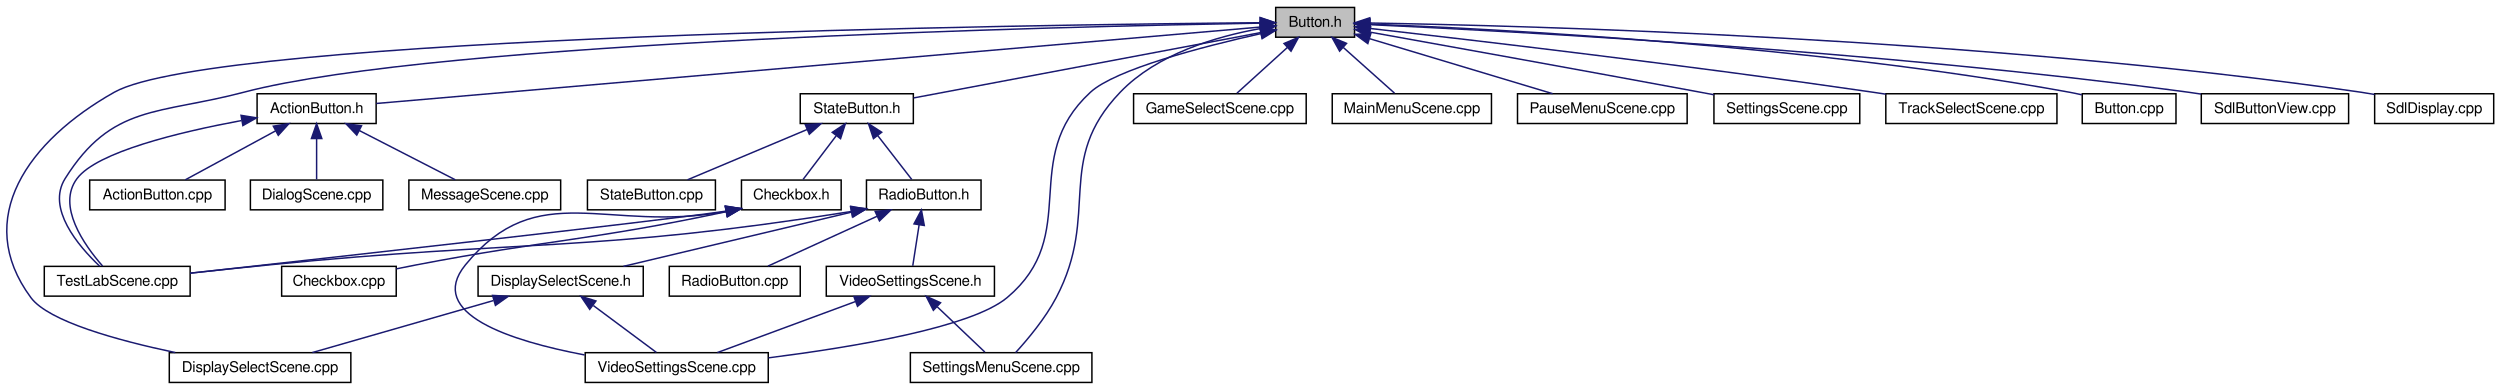
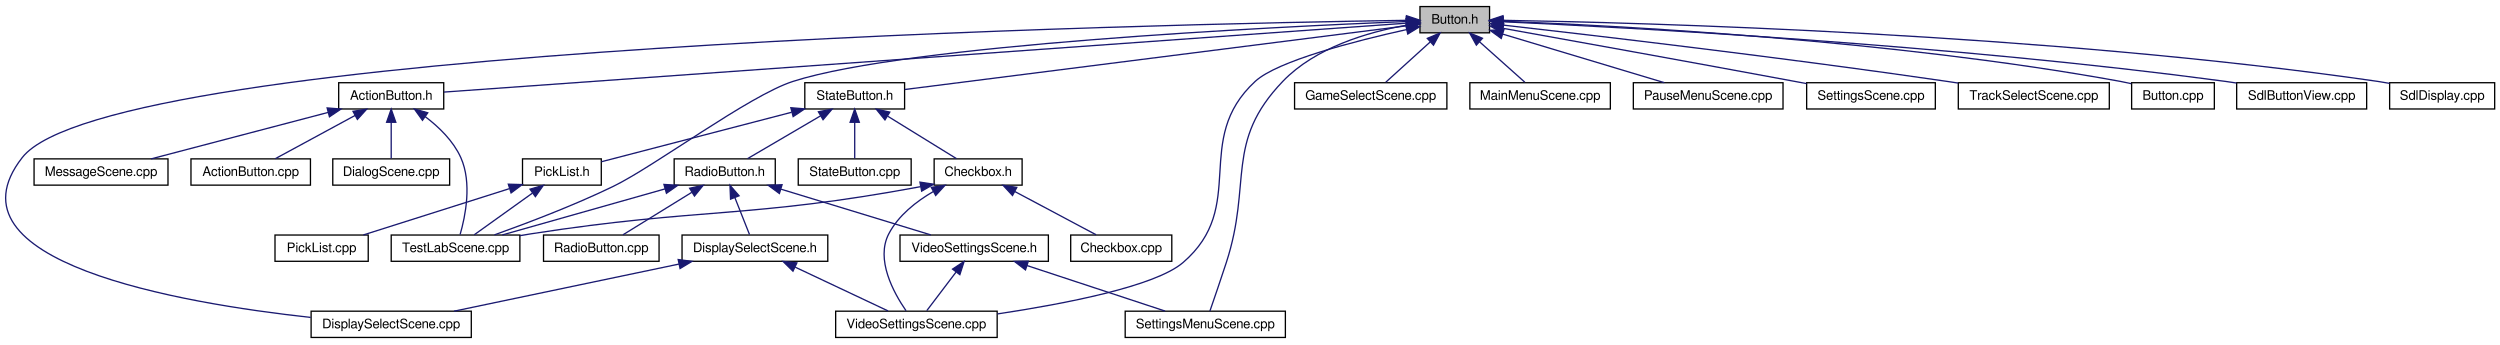
- <svg xmlns="http://www.w3.org/2000/svg" xmlns:xlink="http://www.w3.org/1999/xlink" width="1680pt" height="262pt" viewBox="0.00 0.00 1679.53 262.00">
+ <svg xmlns="http://www.w3.org/2000/svg" xmlns:xlink="http://www.w3.org/1999/xlink" width="1904pt" height="262pt" viewBox="0.00 0.00 1903.89 262.00">
  <g id="graph1" class="graph" transform="scale(1 1) rotate(0) translate(4 258)">
    <g id="node1" class="node">
-       <polygon fill="#bfbfbf" stroke="black" points="853.029,-233 853.029,-253 906.029,-253 906.029,-233 853.029,-233" />
-       <text text-anchor="middle" x="879.529" y="-240" font-family="FreeSans" font-size="10.00">Button.h</text>
+       <polygon fill="#bfbfbf" stroke="black" points="1077.39,-233 1077.39,-253 1130.39,-253 1130.39,-233 1077.39,-233" />
+       <text text-anchor="middle" x="1103.89" y="-240" font-family="FreeSans" font-size="10.00">Button.h</text>
    </g>
    <g id="node3" class="node">
      <a xlink:href="_action_button_8h.html" target="_top" xlink:title="ActionButton.h">
-         <polygon fill="none" stroke="black" points="168.529,-175 168.529,-195 248.529,-195 248.529,-175 168.529,-175" />
-         <text text-anchor="middle" x="208.529" y="-182" font-family="FreeSans" font-size="10.00">ActionButton.h</text>
+         <polygon fill="none" stroke="black" points="253.886,-175 253.886,-195 333.886,-195 333.886,-175 253.886,-175" />
+         <text text-anchor="middle" x="293.886" y="-182" font-family="FreeSans" font-size="10.00">ActionButton.h</text>
      </a>
    </g>
    <g id="edge2" class="edge">
-       <path fill="none" stroke="midnightblue" d="M842.656,-239.813C726.544,-229.776 369.032,-198.874 248.602,-188.464" />
-       <polygon fill="midnightblue" stroke="midnightblue" points="842.546,-243.316 852.81,-240.691 843.149,-236.342 842.546,-243.316" />
+       <path fill="none" stroke="midnightblue" d="M1066.76,-240.342C932.544,-230.731 473.127,-197.835 334.08,-187.878" />
+       <polygon fill="midnightblue" stroke="midnightblue" points="1066.71,-243.847 1076.94,-241.07 1067.21,-236.865 1066.71,-243.847" />
    </g>
    <g id="node9" class="node">
      <a xlink:href="_test_lab_scene_8cpp.html" target="_top" xlink:title="TestLabScene.cpp">
-         <polygon fill="none" stroke="black" points="25.529,-59 25.529,-79 123.529,-79 123.529,-59 25.529,-59" />
-         <text text-anchor="middle" x="74.528" y="-66" font-family="FreeSans" font-size="10.00">TestLabScene.cpp</text>
-       </a>
-     </g>
-     <g id="edge54" class="edge">
-       <path fill="none" stroke="midnightblue" d="M842.61,-242.454C714.617,-240.272 290.6,-230.546 159.529,-196 102.248,-180.903 71.008,-188.179 39.529,-138 26.965,-117.974 48.219,-92.87 62.73,-79.136" />
-       <polygon fill="midnightblue" stroke="midnightblue" points="842.633,-245.955 852.69,-242.621 842.749,-238.956 842.633,-245.955" />
+         <polygon fill="none" stroke="black" points="293.886,-59 293.886,-79 391.886,-79 391.886,-59 293.886,-59" />
+         <text text-anchor="middle" x="342.886" y="-66" font-family="FreeSans" font-size="10.00">TestLabScene.cpp</text>
+       </a>
+     </g>
+     <g id="edge60" class="edge">
+       <path fill="none" stroke="midnightblue" d="M1067.1,-241.632C966.242,-237.556 687.06,-223.997 599.886,-196 566.319,-185.22 494.617,-131.364 462.886,-116 432.88,-101.472 397.152,-87.934 372.527,-79.154" />
+       <polygon fill="midnightblue" stroke="midnightblue" points="1066.99,-245.131 1077.12,-242.03 1067.27,-238.136 1066.99,-245.131" />
    </g>
    <g id="node13" class="node">
      <a xlink:href="_display_select_scene_8cpp.html" target="_top" xlink:title="DisplaySelectScene.cpp">
-         <polygon fill="none" stroke="black" points="109.529,-1 109.529,-21 231.529,-21 231.529,-1 109.529,-1" />
-         <text text-anchor="middle" x="170.529" y="-8" font-family="FreeSans" font-size="10.00">DisplaySelectScene.cpp</text>
+         <polygon fill="none" stroke="black" points="232.886,-1 232.886,-21 354.886,-21 354.886,-1 232.886,-1" />
+         <text text-anchor="middle" x="293.886" y="-8" font-family="FreeSans" font-size="10.00">DisplaySelectScene.cpp</text>
      </a>
    </g>
    <g id="edge12" class="edge">
-       <path fill="none" stroke="midnightblue" d="M842.577,-242.741C693.383,-241.438 140.159,-234.062 72.528,-196 14.845,-163.536 -22.856,-111.198 16.529,-58 28.38,-41.993 74.754,-29.243 113.545,-21.084" />
-       <polygon fill="midnightblue" stroke="midnightblue" points="842.58,-246.241 852.609,-242.824 842.638,-239.241 842.58,-246.241" />
+       <path fill="none" stroke="midnightblue" d="M1066.97,-242.53C883.87,-239.803 79.264,-223.016 12.886,-138 -49.219,-58.458 132.488,-27.197 232.627,-16.242" />
+       <polygon fill="midnightblue" stroke="midnightblue" points="1067.11,-246.033 1077.16,-242.677 1067.21,-239.033 1067.11,-246.033" />
    </g>
    <g id="node15" class="node">
      <a xlink:href="_state_button_8h.html" target="_top" xlink:title="StateButton.h">
-         <polygon fill="none" stroke="black" points="533.529,-175 533.529,-195 609.529,-195 609.529,-175 533.529,-175" />
-         <text text-anchor="middle" x="571.529" y="-182" font-family="FreeSans" font-size="10.00">StateButton.h</text>
+         <polygon fill="none" stroke="black" points="608.886,-175 608.886,-195 684.886,-195 684.886,-175 608.886,-175" />
+         <text text-anchor="middle" x="646.886" y="-182" font-family="FreeSans" font-size="10.00">StateButton.h</text>
      </a>
    </g>
    <g id="edge14" class="edge">
-       <path fill="none" stroke="midnightblue" d="M843.061,-236.133C784.361,-225.079 669.471,-203.444 609.703,-192.189" />
-       <polygon fill="midnightblue" stroke="midnightblue" points="842.527,-239.594 853.002,-238.005 843.823,-232.715 842.527,-239.594" />
+       <path fill="none" stroke="midnightblue" d="M1067.37,-238.366C982.3,-227.569 771.589,-200.827 684.985,-189.835" />
+       <polygon fill="midnightblue" stroke="midnightblue" points="1066.98,-241.844 1077.34,-239.631 1067.86,-234.9 1066.98,-241.844" />
    </g>
    <g id="node22" class="node">
      <a xlink:href="_video_settings_scene_8cpp.html" target="_top" xlink:title="VideoSettingsScene.cpp">
-         <polygon fill="none" stroke="black" points="389.029,-1 389.029,-21 512.029,-21 512.029,-1 389.029,-1" />
-         <text text-anchor="middle" x="450.529" y="-8" font-family="FreeSans" font-size="10.00">VideoSettingsScene.cpp</text>
-       </a>
-     </g>
-     <g id="edge58" class="edge">
-       <path fill="none" stroke="midnightblue" d="M842.989,-235.401C803.921,-226.636 745.318,-211.439 728.529,-196 679.806,-151.196 723.283,-100.488 672.529,-58 648.588,-37.959 569.192,-24.718 512.188,-17.539" />
-       <polygon fill="midnightblue" stroke="midnightblue" points="842.432,-238.862 852.951,-237.592 843.936,-232.026 842.432,-238.862" />
+         <polygon fill="none" stroke="black" points="632.386,-1 632.386,-21 755.386,-21 755.386,-1 632.386,-1" />
+         <text text-anchor="middle" x="693.886" y="-8" font-family="FreeSans" font-size="10.00">VideoSettingsScene.cpp</text>
+       </a>
+     </g>
+     <g id="edge64" class="edge">
+       <path fill="none" stroke="midnightblue" d="M1067.34,-235.505C1028,-226.792 968.779,-211.603 951.886,-196 903.383,-151.202 946.977,-101.014 896.886,-58 875.856,-39.941 807.257,-26.661 755.578,-18.909" />
+       <polygon fill="midnightblue" stroke="midnightblue" points="1066.6,-238.927 1077.12,-237.629 1068.09,-232.086 1066.6,-238.927" />
    </g>
    <g id="node26" class="node">
      <a xlink:href="_settings_menu_scene_8cpp.html" target="_top" xlink:title="SettingsMenuScene.cpp">
-         <polygon fill="none" stroke="black" points="607.529,-1 607.529,-21 729.529,-21 729.529,-1 607.529,-1" />
-         <text text-anchor="middle" x="668.529" y="-8" font-family="FreeSans" font-size="10.00">SettingsMenuScene.cpp</text>
+         <polygon fill="none" stroke="black" points="852.886,-1 852.886,-21 974.886,-21 974.886,-1 852.886,-1" />
+         <text text-anchor="middle" x="913.886" y="-8" font-family="FreeSans" font-size="10.00">SettingsMenuScene.cpp</text>
+       </a>
+     </g>
+     <g id="edge56" class="edge">
+       <path fill="none" stroke="midnightblue" d="M1067,-238.778C1037.7,-233.537 997.679,-221.867 972.886,-196 928.433,-149.621 949.794,-119.079 929.886,-58 925.719,-45.215 920.689,-30.559 917.395,-21.06" />
+       <polygon fill="midnightblue" stroke="midnightblue" points="1066.82,-242.296 1077.25,-240.433 1067.94,-235.385 1066.82,-242.296" />
+     </g>
+     <g id="node45" class="node">
+       <a xlink:href="_game_select_scene_8cpp.html" target="_top" xlink:title="GameSelectScene.cpp">
+         <polygon fill="none" stroke="black" points="981.886,-175 981.886,-195 1097.89,-195 1097.89,-175 981.886,-175" />
+         <text text-anchor="middle" x="1039.89" y="-182" font-family="FreeSans" font-size="10.00">GameSelectScene.cpp</text>
      </a>
    </g>
    <g id="edge50" class="edge">
-       <path fill="none" stroke="midnightblue" d="M842.639,-238.778C813.347,-233.537 773.321,-221.867 748.529,-196 704.076,-149.621 735.449,-114.849 705.529,-58 698.177,-44.032 686.511,-30.081 678.246,-21.052" />
-       <polygon fill="midnightblue" stroke="midnightblue" points="842.467,-242.296 852.897,-240.433 843.582,-235.385 842.467,-242.296" />
-     </g>
-     <g id="node40" class="node">
-       <a xlink:href="_game_select_scene_8cpp.html" target="_top" xlink:title="GameSelectScene.cpp">
-         <polygon fill="none" stroke="black" points="757.529,-175 757.529,-195 873.529,-195 873.529,-175 757.529,-175" />
-         <text text-anchor="middle" x="815.529" y="-182" font-family="FreeSans" font-size="10.00">GameSelectScene.cpp</text>
-       </a>
-     </g>
-     <g id="edge44" class="edge">
-       <path fill="none" stroke="midnightblue" d="M860.936,-226.15C849.956,-216.2 836.406,-203.921 826.98,-195.378" />
-       <polygon fill="midnightblue" stroke="midnightblue" points="858.62,-228.775 868.381,-232.897 863.321,-223.588 858.62,-228.775" />
-     </g>
-     <g id="node42" class="node">
+       <path fill="none" stroke="midnightblue" d="M1085.29,-226.15C1074.31,-216.2 1060.76,-203.921 1051.34,-195.378" />
+       <polygon fill="midnightblue" stroke="midnightblue" points="1082.98,-228.775 1092.74,-232.897 1087.68,-223.588 1082.98,-228.775" />
+     </g>
+     <g id="node47" class="node">
      <a xlink:href="_main_menu_scene_8cpp.html" target="_top" xlink:title="MainMenuScene.cpp">
-         <polygon fill="none" stroke="black" points="891.029,-175 891.029,-195 998.029,-195 998.029,-175 891.029,-175" />
-         <text text-anchor="middle" x="944.529" y="-182" font-family="FreeSans" font-size="10.00">MainMenuScene.cpp</text>
-       </a>
-     </g>
-     <g id="edge46" class="edge">
-       <path fill="none" stroke="midnightblue" d="M898.412,-226.15C909.563,-216.2 923.324,-203.921 932.898,-195.378" />
-       <polygon fill="midnightblue" stroke="midnightblue" points="895.982,-223.628 890.851,-232.897 900.642,-228.851 895.982,-223.628" />
-     </g>
-     <g id="node44" class="node">
+         <polygon fill="none" stroke="black" points="1115.39,-175 1115.39,-195 1222.39,-195 1222.39,-175 1115.39,-175" />
+         <text text-anchor="middle" x="1168.89" y="-182" font-family="FreeSans" font-size="10.00">MainMenuScene.cpp</text>
+       </a>
+     </g>
+     <g id="edge52" class="edge">
+       <path fill="none" stroke="midnightblue" d="M1122.77,-226.15C1133.92,-216.2 1147.68,-203.921 1157.26,-195.378" />
+       <polygon fill="midnightblue" stroke="midnightblue" points="1120.34,-223.628 1115.21,-232.897 1125,-228.851 1120.34,-223.628" />
+     </g>
+     <g id="node49" class="node">
      <a xlink:href="_pause_menu_scene_8cpp.html" target="_top" xlink:title="PauseMenuScene.cpp">
-         <polygon fill="none" stroke="black" points="1015.53,-175 1015.53,-195 1129.53,-195 1129.53,-175 1015.53,-175" />
-         <text text-anchor="middle" x="1072.53" y="-182" font-family="FreeSans" font-size="10.00">PauseMenuScene.cpp</text>
-       </a>
-     </g>
-     <g id="edge48" class="edge">
-       <path fill="none" stroke="midnightblue" d="M916.304,-231.948C951.737,-221.3 1004.87,-205.332 1039.12,-195.039" />
-       <polygon fill="midnightblue" stroke="midnightblue" points="914.934,-228.705 906.364,-234.935 916.949,-235.409 914.934,-228.705" />
-     </g>
-     <g id="node47" class="node">
+         <polygon fill="none" stroke="black" points="1239.89,-175 1239.89,-195 1353.89,-195 1353.89,-175 1239.89,-175" />
+         <text text-anchor="middle" x="1296.89" y="-182" font-family="FreeSans" font-size="10.00">PauseMenuScene.cpp</text>
+       </a>
+     </g>
+     <g id="edge54" class="edge">
+       <path fill="none" stroke="midnightblue" d="M1140.66,-231.948C1176.09,-221.3 1229.23,-205.332 1263.48,-195.039" />
+       <polygon fill="midnightblue" stroke="midnightblue" points="1139.29,-228.705 1130.72,-234.935 1141.31,-235.409 1139.29,-228.705" />
+     </g>
+     <g id="node52" class="node">
      <a xlink:href="_settings_scene_8cpp.html" target="_top" xlink:title="SettingsScene.cpp">
-         <polygon fill="none" stroke="black" points="1147.53,-175 1147.53,-195 1245.53,-195 1245.53,-175 1147.53,-175" />
-         <text text-anchor="middle" x="1196.53" y="-182" font-family="FreeSans" font-size="10.00">SettingsScene.cpp</text>
-       </a>
-     </g>
-     <g id="edge52" class="edge">
-       <path fill="none" stroke="midnightblue" d="M916.446,-236.396C966.703,-227.383 1059.45,-210.673 1138.53,-196 1141.45,-195.458 1144.46,-194.897 1147.49,-194.329" />
-       <polygon fill="midnightblue" stroke="midnightblue" points="915.613,-232.989 906.387,-238.198 916.848,-239.879 915.613,-232.989" />
-     </g>
-     <g id="node50" class="node">
+         <polygon fill="none" stroke="black" points="1371.89,-175 1371.89,-195 1469.89,-195 1469.89,-175 1371.89,-175" />
+         <text text-anchor="middle" x="1420.89" y="-182" font-family="FreeSans" font-size="10.00">SettingsScene.cpp</text>
+       </a>
+     </g>
+     <g id="edge58" class="edge">
+       <path fill="none" stroke="midnightblue" d="M1140.8,-236.396C1191.06,-227.383 1283.81,-210.673 1362.89,-196 1365.81,-195.458 1368.81,-194.897 1371.84,-194.329" />
+       <polygon fill="midnightblue" stroke="midnightblue" points="1139.97,-232.989 1130.74,-238.198 1141.2,-239.879 1139.97,-232.989" />
+     </g>
+     <g id="node55" class="node">
      <a xlink:href="_track_select_scene_8cpp.html" target="_top" xlink:title="TrackSelectScene.cpp">
-         <polygon fill="none" stroke="black" points="1263.03,-175 1263.03,-195 1378.03,-195 1378.03,-175 1263.03,-175" />
-         <text text-anchor="middle" x="1320.53" y="-182" font-family="FreeSans" font-size="10.00">TrackSelectScene.cpp</text>
-       </a>
-     </g>
-     <g id="edge56" class="edge">
-       <path fill="none" stroke="midnightblue" d="M916.516,-238.867C983.864,-231.23 1130.96,-214.033 1254.53,-196 1257.29,-195.597 1260.11,-195.174 1262.96,-194.736" />
-       <polygon fill="midnightblue" stroke="midnightblue" points="915.951,-235.409 906.407,-240.009 916.737,-242.364 915.951,-235.409" />
-     </g>
-     <g id="node53" class="node">
+         <polygon fill="none" stroke="black" points="1487.39,-175 1487.39,-195 1602.39,-195 1602.39,-175 1487.39,-175" />
+         <text text-anchor="middle" x="1544.89" y="-182" font-family="FreeSans" font-size="10.00">TrackSelectScene.cpp</text>
+       </a>
+     </g>
+     <g id="edge62" class="edge">
+       <path fill="none" stroke="midnightblue" d="M1140.87,-238.867C1208.22,-231.23 1355.32,-214.033 1478.89,-196 1481.64,-195.597 1484.47,-195.174 1487.31,-194.736" />
+       <polygon fill="midnightblue" stroke="midnightblue" points="1140.31,-235.409 1130.76,-240.009 1141.09,-242.364 1140.31,-235.409" />
+     </g>
+     <g id="node58" class="node">
      <a xlink:href="_button_8cpp.html" target="_top" xlink:title="Button.cpp">
-         <polygon fill="none" stroke="black" points="1395.03,-175 1395.03,-195 1458.03,-195 1458.03,-175 1395.03,-175" />
-         <text text-anchor="middle" x="1426.53" y="-182" font-family="FreeSans" font-size="10.00">Button.cpp</text>
-       </a>
-     </g>
-     <g id="edge60" class="edge">
-       <path fill="none" stroke="midnightblue" d="M916.19,-241.811C1000.08,-238.611 1212.23,-227.79 1386.53,-196 1389.22,-195.509 1392,-194.921 1394.77,-194.277" />
-       <polygon fill="midnightblue" stroke="midnightblue" points="916.007,-238.316 906.142,-242.181 916.264,-245.311 916.007,-238.316" />
-     </g>
-     <g id="node55" class="node">
+         <polygon fill="none" stroke="black" points="1619.39,-175 1619.39,-195 1682.39,-195 1682.39,-175 1619.39,-175" />
+         <text text-anchor="middle" x="1650.89" y="-182" font-family="FreeSans" font-size="10.00">Button.cpp</text>
+       </a>
+     </g>
+     <g id="edge66" class="edge">
+       <path fill="none" stroke="midnightblue" d="M1140.55,-241.811C1224.44,-238.611 1436.59,-227.79 1610.89,-196 1613.58,-195.509 1616.35,-194.921 1619.13,-194.277" />
+       <polygon fill="midnightblue" stroke="midnightblue" points="1140.36,-238.316 1130.5,-242.181 1140.62,-245.311 1140.36,-238.316" />
+     </g>
+     <g id="node60" class="node">
      <a xlink:href="_sdl_button_view_8cpp.html" target="_top" xlink:title="SdlButtonView.cpp">
-         <polygon fill="none" stroke="black" points="1475.03,-175 1475.03,-195 1574.03,-195 1574.03,-175 1475.03,-175" />
-         <text text-anchor="middle" x="1524.53" y="-182" font-family="FreeSans" font-size="10.00">SdlButtonView.cpp</text>
-       </a>
-     </g>
-     <g id="edge62" class="edge">
-       <path fill="none" stroke="midnightblue" d="M916.253,-241.434C1008.89,-237.186 1259.45,-223.845 1466.53,-196 1469.27,-195.631 1472.08,-195.218 1474.91,-194.773" />
-       <polygon fill="midnightblue" stroke="midnightblue" points="916.09,-237.938 906.258,-241.885 916.405,-244.93 916.09,-237.938" />
-     </g>
-     <g id="node57" class="node">
+         <polygon fill="none" stroke="black" points="1699.39,-175 1699.39,-195 1798.39,-195 1798.39,-175 1699.39,-175" />
+         <text text-anchor="middle" x="1748.89" y="-182" font-family="FreeSans" font-size="10.00">SdlButtonView.cpp</text>
+       </a>
+     </g>
+     <g id="edge68" class="edge">
+       <path fill="none" stroke="midnightblue" d="M1140.61,-241.434C1233.25,-237.186 1483.81,-223.845 1690.89,-196 1693.63,-195.631 1696.44,-195.218 1699.27,-194.773" />
+       <polygon fill="midnightblue" stroke="midnightblue" points="1140.45,-237.938 1130.61,-241.885 1140.76,-244.93 1140.45,-237.938" />
+     </g>
+     <g id="node62" class="node">
      <a xlink:href="_sdl_display_8cpp.html" target="_top" xlink:title="SdlDisplay.cpp">
-         <polygon fill="none" stroke="black" points="1591.53,-175 1591.53,-195 1671.53,-195 1671.53,-175 1591.53,-175" />
-         <text text-anchor="middle" x="1631.53" y="-182" font-family="FreeSans" font-size="10.00">SdlDisplay.cpp</text>
-       </a>
-     </g>
-     <g id="edge64" class="edge">
-       <path fill="none" stroke="midnightblue" d="M916.226,-242.535C1020.86,-240.783 1329.43,-232.646 1582.53,-196 1585.46,-195.575 1588.48,-195.069 1591.51,-194.511" />
-       <polygon fill="midnightblue" stroke="midnightblue" points="916.121,-239.036 906.178,-242.694 916.232,-246.036 916.121,-239.036" />
+         <polygon fill="none" stroke="black" points="1815.89,-175 1815.89,-195 1895.89,-195 1895.89,-175 1815.89,-175" />
+         <text text-anchor="middle" x="1855.89" y="-182" font-family="FreeSans" font-size="10.00">SdlDisplay.cpp</text>
+       </a>
+     </g>
+     <g id="edge70" class="edge">
+       <path fill="none" stroke="midnightblue" d="M1140.58,-242.535C1245.21,-240.783 1553.79,-232.646 1806.89,-196 1809.82,-195.575 1812.84,-195.069 1815.87,-194.511" />
+       <polygon fill="midnightblue" stroke="midnightblue" points="1140.48,-239.036 1130.53,-242.694 1140.59,-246.036 1140.48,-239.036" />
    </g>
    <g id="node5" class="node">
      <a xlink:href="_dialog_scene_8cpp.html" target="_top" xlink:title="DialogScene.cpp">
-         <polygon fill="none" stroke="black" points="164.029,-117 164.029,-137 253.029,-137 253.029,-117 164.029,-117" />
-         <text text-anchor="middle" x="208.529" y="-124" font-family="FreeSans" font-size="10.00">DialogScene.cpp</text>
+         <polygon fill="none" stroke="black" points="249.386,-117 249.386,-137 338.386,-137 338.386,-117 249.386,-117" />
+         <text text-anchor="middle" x="293.886" y="-124" font-family="FreeSans" font-size="10.00">DialogScene.cpp</text>
      </a>
    </g>
    <g id="edge4" class="edge">
-       <path fill="none" stroke="midnightblue" d="M208.529,-164.89C208.529,-155.62 208.529,-145.008 208.529,-137.378" />
-       <polygon fill="midnightblue" stroke="midnightblue" points="205.029,-164.897 208.529,-174.897 212.029,-164.897 205.029,-164.897" />
+       <path fill="none" stroke="midnightblue" d="M293.886,-164.89C293.886,-155.62 293.886,-145.008 293.886,-137.378" />
+       <polygon fill="midnightblue" stroke="midnightblue" points="290.386,-164.897 293.886,-174.897 297.386,-164.897 290.386,-164.897" />
    </g>
    <g id="node7" class="node">
      <a xlink:href="_message_scene_8cpp.html" target="_top" xlink:title="MessageScene.cpp">
-         <polygon fill="none" stroke="black" points="270.529,-117 270.529,-137 372.529,-137 372.529,-117 270.529,-117" />
-         <text text-anchor="middle" x="321.529" y="-124" font-family="FreeSans" font-size="10.00">MessageScene.cpp</text>
+         <polygon fill="none" stroke="black" points="21.886,-117 21.886,-137 123.886,-137 123.886,-117 21.886,-117" />
+         <text text-anchor="middle" x="72.886" y="-124" font-family="FreeSans" font-size="10.00">MessageScene.cpp</text>
      </a>
    </g>
    <g id="edge6" class="edge">
-       <path fill="none" stroke="midnightblue" d="M237.257,-170.254C257.413,-159.909 283.847,-146.341 301.692,-137.182" />
-       <polygon fill="midnightblue" stroke="midnightblue" points="235.51,-167.217 228.212,-174.897 238.706,-173.445 235.51,-167.217" />
+       <path fill="none" stroke="midnightblue" d="M245.745,-172.366C205.324,-161.758 148.352,-146.806 111.03,-137.011" />
+       <polygon fill="midnightblue" stroke="midnightblue" points="245.082,-175.81 255.643,-174.963 246.859,-169.039 245.082,-175.81" />
    </g>
    <g id="edge8" class="edge">
-       <path fill="none" stroke="midnightblue" d="M158.095,-177.007C116.045,-169.191 60.923,-155.863 47.529,-138 33.792,-119.681 52.212,-93.478 64.711,-79.211" />
-       <polygon fill="midnightblue" stroke="midnightblue" points="157.737,-180.498 168.199,-178.827 158.978,-173.609 157.737,-180.498" />
+       <path fill="none" stroke="midnightblue" d="M319.732,-169.217C330.223,-161.286 341.194,-150.656 346.886,-138 355.548,-118.74 350.409,-93.349 346.351,-79.361" />
+       <polygon fill="midnightblue" stroke="midnightblue" points="317.697,-166.37 311.532,-174.987 321.725,-172.095 317.697,-166.37" />
    </g>
    <g id="node11" class="node">
      <a xlink:href="_action_button_8cpp.html" target="_top" xlink:title="ActionButton.cpp">
-         <polygon fill="none" stroke="black" points="56.029,-117 56.029,-137 147.029,-137 147.029,-117 56.029,-117" />
-         <text text-anchor="middle" x="101.529" y="-124" font-family="FreeSans" font-size="10.00">ActionButton.cpp</text>
+         <polygon fill="none" stroke="black" points="141.386,-117 141.386,-137 232.386,-137 232.386,-117 141.386,-117" />
+         <text text-anchor="middle" x="186.886" y="-124" font-family="FreeSans" font-size="10.00">ActionButton.cpp</text>
      </a>
    </g>
    <g id="edge10" class="edge">
-       <path fill="none" stroke="midnightblue" d="M181.066,-170.114C162.013,-159.786 137.133,-146.3 120.312,-137.182" />
-       <polygon fill="midnightblue" stroke="midnightblue" points="179.431,-173.209 189.891,-174.897 182.767,-167.055 179.431,-173.209" />
+       <path fill="none" stroke="midnightblue" d="M266.423,-170.114C247.37,-159.786 222.49,-146.3 205.669,-137.182" />
+       <polygon fill="midnightblue" stroke="midnightblue" points="264.788,-173.209 275.248,-174.897 268.124,-167.055 264.788,-173.209" />
    </g>
    <g id="node17" class="node">
      <a xlink:href="_radio_button_8h.html" target="_top" xlink:title="RadioButton.h">
-         <polygon fill="none" stroke="black" points="578.029,-117 578.029,-137 655.029,-137 655.029,-117 578.029,-117" />
-         <text text-anchor="middle" x="616.529" y="-124" font-family="FreeSans" font-size="10.00">RadioButton.h</text>
+         <polygon fill="none" stroke="black" points="509.386,-117 509.386,-137 586.386,-137 586.386,-117 509.386,-117" />
+         <text text-anchor="middle" x="547.886" y="-124" font-family="FreeSans" font-size="10.00">RadioButton.h</text>
      </a>
    </g>
    <g id="edge16" class="edge">
-       <path fill="none" stroke="midnightblue" d="M585.509,-166.981C593.057,-157.252 602.106,-145.589 608.477,-137.378" />
-       <polygon fill="midnightblue" stroke="midnightblue" points="582.732,-164.851 579.367,-174.897 588.262,-169.142 582.732,-164.851" />
+       <path fill="none" stroke="midnightblue" d="M620.994,-169.831C603.43,-159.541 580.687,-146.217 565.265,-137.182" />
+       <polygon fill="midnightblue" stroke="midnightblue" points="619.244,-172.862 629.641,-174.897 622.782,-166.822 619.244,-172.862" />
    </g>
    <g id="node32" class="node">
      <a xlink:href="_checkbox_8h.html" target="_top" xlink:title="Checkbox.h">
-         <polygon fill="none" stroke="black" points="494.029,-117 494.029,-137 561.029,-137 561.029,-117 494.029,-117" />
-         <text text-anchor="middle" x="527.529" y="-124" font-family="FreeSans" font-size="10.00">Checkbox.h</text>
+         <polygon fill="none" stroke="black" points="707.386,-117 707.386,-137 774.386,-137 774.386,-117 707.386,-117" />
+         <text text-anchor="middle" x="740.886" y="-124" font-family="FreeSans" font-size="10.00">Checkbox.h</text>
      </a>
    </g>
    <g id="edge34" class="edge">
-       <path fill="none" stroke="midnightblue" d="M557.635,-166.686C550.3,-157.017 541.568,-145.506 535.401,-137.378" />
-       <polygon fill="midnightblue" stroke="midnightblue" points="555.032,-169.046 563.864,-174.897 560.609,-164.815 555.032,-169.046" />
+       <path fill="none" stroke="midnightblue" d="M671.93,-169.547C688.542,-159.297 709.876,-146.134 724.384,-137.182" />
+       <polygon fill="midnightblue" stroke="midnightblue" points="669.932,-166.667 663.259,-174.897 673.608,-172.625 669.932,-166.667" />
    </g>
    <g id="node38" class="node">
+       <a xlink:href="_pick_list_8h.html" target="_top" xlink:title="PickList.h">
+         <polygon fill="none" stroke="black" points="393.886,-117 393.886,-137 453.886,-137 453.886,-117 393.886,-117" />
+         <text text-anchor="middle" x="423.886" y="-124" font-family="FreeSans" font-size="10.00">PickList.h</text>
+       </a>
+     </g>
+     <g id="edge42" class="edge">
+       <path fill="none" stroke="midnightblue" d="M598.907,-172.521C554.918,-161.08 491.137,-144.491 453.946,-134.818" />
+       <polygon fill="midnightblue" stroke="midnightblue" points="598.245,-175.965 608.804,-175.095 600.007,-169.191 598.245,-175.965" />
+     </g>
+     <g id="node43" class="node">
      <a xlink:href="_state_button_8cpp.html" target="_top" xlink:title="StateButton.cpp">
-         <polygon fill="none" stroke="black" points="390.529,-117 390.529,-137 476.529,-137 476.529,-117 390.529,-117" />
-         <text text-anchor="middle" x="433.529" y="-124" font-family="FreeSans" font-size="10.00">StateButton.cpp</text>
-       </a>
-     </g>
-     <g id="edge42" class="edge">
-       <path fill="none" stroke="midnightblue" d="M538.103,-170.952C513.294,-160.525 480.04,-146.548 457.754,-137.182" />
-       <polygon fill="midnightblue" stroke="midnightblue" points="536.916,-174.249 547.491,-174.897 539.628,-167.796 536.916,-174.249" />
+         <polygon fill="none" stroke="black" points="603.886,-117 603.886,-137 689.886,-137 689.886,-117 603.886,-117" />
+         <text text-anchor="middle" x="646.886" y="-124" font-family="FreeSans" font-size="10.00">StateButton.cpp</text>
+       </a>
+     </g>
+     <g id="edge48" class="edge">
+       <path fill="none" stroke="midnightblue" d="M646.886,-164.89C646.886,-155.62 646.886,-145.008 646.886,-137.378" />
+       <polygon fill="midnightblue" stroke="midnightblue" points="643.386,-164.897 646.886,-174.897 650.386,-164.897 643.386,-164.897" />
    </g>
    <g id="edge30" class="edge">
-       <path fill="none" stroke="midnightblue" d="M567.921,-115.903C394.662,-88.289 347.823,-97.081 176.529,-80 159.248,-78.277 140.335,-76.271 123.54,-74.447" />
-       <polygon fill="midnightblue" stroke="midnightblue" points="567.455,-119.373 577.884,-117.508 568.569,-112.462 567.455,-119.373" />
+       <path fill="none" stroke="midnightblue" d="M502.543,-114.171C465.186,-103.602 412.94,-88.82 378.528,-79.084" />
+       <polygon fill="midnightblue" stroke="midnightblue" points="501.602,-117.542 512.177,-116.897 503.508,-110.807 501.602,-117.542" />
    </g>
    <g id="node19" class="node">
      <a xlink:href="_display_select_scene_8h.html" target="_top" xlink:title="DisplaySelectScene.h">
-         <polygon fill="none" stroke="black" points="317.029,-59 317.029,-79 428.029,-79 428.029,-59 317.029,-59" />
-         <text text-anchor="middle" x="372.529" y="-66" font-family="FreeSans" font-size="10.00">DisplaySelectScene.h</text>
+         <polygon fill="none" stroke="black" points="515.386,-59 515.386,-79 626.386,-79 626.386,-59 515.386,-59" />
+         <text text-anchor="middle" x="570.886" y="-66" font-family="FreeSans" font-size="10.00">DisplaySelectScene.h</text>
      </a>
    </g>
    <g id="edge18" class="edge">
-       <path fill="none" stroke="midnightblue" d="M568.083,-115.484C523.284,-104.835 457.371,-89.168 414.694,-79.023" />
-       <polygon fill="midnightblue" stroke="midnightblue" points="567.328,-118.902 577.866,-117.81 568.947,-112.092 567.328,-118.902" />
+       <path fill="none" stroke="midnightblue" d="M555.621,-107.493C559.353,-98.083 563.679,-87.174 566.771,-79.378" />
+       <polygon fill="midnightblue" stroke="midnightblue" points="552.325,-106.311 551.892,-116.897 558.832,-108.892 552.325,-106.311" />
    </g>
    <g id="node24" class="node">
      <a xlink:href="_video_settings_scene_8h.html" target="_top" xlink:title="VideoSettingsScene.h">
-         <polygon fill="none" stroke="black" points="551.029,-59 551.029,-79 664.029,-79 664.029,-59 551.029,-59" />
-         <text text-anchor="middle" x="607.529" y="-66" font-family="FreeSans" font-size="10.00">VideoSettingsScene.h</text>
+         <polygon fill="none" stroke="black" points="681.386,-59 681.386,-79 794.386,-79 794.386,-59 681.386,-59" />
+         <text text-anchor="middle" x="737.886" y="-66" font-family="FreeSans" font-size="10.00">VideoSettingsScene.h</text>
      </a>
    </g>
    <g id="edge24" class="edge">
-       <path fill="none" stroke="midnightblue" d="M613.408,-106.89C611.97,-97.62 610.323,-87.008 609.139,-79.378" />
-       <polygon fill="midnightblue" stroke="midnightblue" points="609.969,-107.552 614.961,-116.897 616.886,-106.479 609.969,-107.552" />
+       <path fill="none" stroke="midnightblue" d="M590.798,-113.9C625.357,-103.351 673.229,-88.737 704.851,-79.084" />
+       <polygon fill="midnightblue" stroke="midnightblue" points="589.524,-110.63 580.981,-116.897 591.567,-117.325 589.524,-110.63" />
    </g>
    <g id="node30" class="node">
      <a xlink:href="_radio_button_8cpp.html" target="_top" xlink:title="RadioButton.cpp">
-         <polygon fill="none" stroke="black" points="445.529,-59 445.529,-79 533.529,-79 533.529,-59 445.529,-59" />
-         <text text-anchor="middle" x="489.529" y="-66" font-family="FreeSans" font-size="10.00">RadioButton.cpp</text>
+         <polygon fill="none" stroke="black" points="409.886,-59 409.886,-79 497.886,-79 497.886,-59 409.886,-59" />
+         <text text-anchor="middle" x="453.886" y="-66" font-family="FreeSans" font-size="10.00">RadioButton.cpp</text>
      </a>
    </g>
    <g id="edge32" class="edge">
-       <path fill="none" stroke="midnightblue" d="M585.159,-112.674C562.395,-102.278 532.151,-88.465 511.823,-79.182" />
-       <polygon fill="midnightblue" stroke="midnightblue" points="583.857,-115.927 594.407,-116.897 586.765,-109.559 583.857,-115.927" />
+       <path fill="none" stroke="midnightblue" d="M522.842,-111.547C506.229,-101.297 484.896,-88.134 470.387,-79.182" />
+       <polygon fill="midnightblue" stroke="midnightblue" points="521.164,-114.625 531.512,-116.897 524.84,-108.667 521.164,-114.625" />
    </g>
    <g id="edge20" class="edge">
-       <path fill="none" stroke="midnightblue" d="M327.378,-56.036C290.601,-45.476 239.413,-30.779 205.649,-21.084" />
-       <polygon fill="midnightblue" stroke="midnightblue" points="326.765,-59.501 337.343,-58.897 328.697,-52.773 326.765,-59.501" />
+       <path fill="none" stroke="midnightblue" d="M513.104,-56.901C462.311,-46.266 389.267,-30.971 341.696,-21.011" />
+       <polygon fill="midnightblue" stroke="midnightblue" points="512.447,-60.34 522.952,-58.963 513.882,-53.488 512.447,-60.34" />
    </g>
    <g id="edge22" class="edge">
-       <path fill="none" stroke="midnightblue" d="M394.467,-52.687C408.074,-42.569 425.131,-29.885 436.836,-21.182" />
-       <polygon fill="midnightblue" stroke="midnightblue" points="392.051,-50.121 386.115,-58.897 396.228,-55.739 392.051,-50.121" />
+       <path fill="none" stroke="midnightblue" d="M601.563,-54.535C623.575,-44.154 652.694,-30.424 672.294,-21.182" />
+       <polygon fill="midnightblue" stroke="midnightblue" points="599.863,-51.466 592.311,-58.897 602.848,-57.798 599.863,-51.466" />
    </g>
    <g id="edge28" class="edge">
-       <path fill="none" stroke="midnightblue" d="M570.589,-55.354C542.158,-44.85 503.507,-30.572 477.825,-21.084" />
-       <polygon fill="midnightblue" stroke="midnightblue" points="569.588,-58.715 580.181,-58.897 572.014,-52.149 569.588,-58.715" />
+       <path fill="none" stroke="midnightblue" d="M723.992,-50.686C716.657,-41.017 707.925,-29.506 701.758,-21.378" />
+       <polygon fill="midnightblue" stroke="midnightblue" points="721.389,-53.046 730.222,-58.897 726.966,-48.815 721.389,-53.046" />
    </g>
    <g id="edge26" class="edge">
-       <path fill="none" stroke="midnightblue" d="M625.555,-51.86C635.965,-41.962 648.716,-29.838 657.614,-21.378" />
-       <polygon fill="midnightblue" stroke="midnightblue" points="622.989,-49.47 618.154,-58.897 627.813,-54.543 622.989,-49.47" />
+       <path fill="none" stroke="midnightblue" d="M778.049,-55.764C810.029,-45.225 854.119,-30.696 883.285,-21.084" />
+       <polygon fill="midnightblue" stroke="midnightblue" points="776.945,-52.443 768.543,-58.897 779.136,-59.091 776.945,-52.443" />
    </g>
    <g id="edge36" class="edge">
-       <path fill="none" stroke="midnightblue" d="M483.582,-116.101C430.498,-108.539 220.334,-85.136 123.574,-74.42" />
-       <polygon fill="midnightblue" stroke="midnightblue" points="483.273,-119.596 493.696,-117.697 484.364,-112.681 483.273,-119.596" />
+       <path fill="none" stroke="midnightblue" d="M697.036,-115.826C566.061,-91.484 529.499,-99.942 400.886,-80 397.949,-79.545 394.933,-79.051 391.893,-78.534" />
+       <polygon fill="midnightblue" stroke="midnightblue" points="696.574,-119.3 707.05,-117.716 697.873,-112.422 696.574,-119.3" />
    </g>
    <g id="edge38" class="edge">
-       <path fill="none" stroke="midnightblue" d="M483.701,-115.879C403.581,-101.125 357.338,-139.736 308.529,-80 281.734,-47.208 339.002,-28.865 388.626,-19.474" />
-       <polygon fill="midnightblue" stroke="midnightblue" points="483.138,-119.337 493.643,-117.953 484.568,-112.484 483.138,-119.337" />
+       <path fill="none" stroke="midnightblue" d="M706.804,-112.152C693.726,-104.563 680.197,-93.941 672.886,-80 662.65,-60.483 676.414,-35.189 686.016,-21.285" />
+       <polygon fill="midnightblue" stroke="midnightblue" points="705.236,-115.283 715.703,-116.925 708.544,-109.114 705.236,-115.283" />
    </g>
    <g id="node36" class="node">
      <a xlink:href="_checkbox_8cpp.html" target="_top" xlink:title="Checkbox.cpp">
-         <polygon fill="none" stroke="black" points="185.029,-59 185.029,-79 262.029,-79 262.029,-59 185.029,-59" />
-         <text text-anchor="middle" x="223.529" y="-66" font-family="FreeSans" font-size="10.00">Checkbox.cpp</text>
+         <polygon fill="none" stroke="black" points="811.386,-59 811.386,-79 888.386,-79 888.386,-59 811.386,-59" />
+         <text text-anchor="middle" x="849.886" y="-66" font-family="FreeSans" font-size="10.00">Checkbox.cpp</text>
      </a>
    </g>
    <g id="edge40" class="edge">
-       <path fill="none" stroke="midnightblue" d="M483.88,-115.76C391.275,-96.084 365.447,-97.211 275.529,-80 271.178,-79.167 266.631,-78.26 262.114,-77.336" />
-       <polygon fill="midnightblue" stroke="midnightblue" points="483.151,-119.183 493.663,-117.862 484.621,-112.339 483.151,-119.183" />
+       <path fill="none" stroke="midnightblue" d="M768.862,-112.114C788.271,-101.786 813.616,-88.3 830.751,-79.182" />
+       <polygon fill="midnightblue" stroke="midnightblue" points="767.056,-109.11 759.872,-116.897 770.344,-115.289 767.056,-109.11" />
+     </g>
+     <g id="edge44" class="edge">
+       <path fill="none" stroke="midnightblue" d="M401.506,-110.975C387.311,-100.811 369.376,-87.968 357.105,-79.182" />
+       <polygon fill="midnightblue" stroke="midnightblue" points="399.608,-113.921 409.777,-116.897 403.684,-108.23 399.608,-113.921" />
+     </g>
+     <g id="node41" class="node">
+       <a xlink:href="_pick_list_8cpp.html" target="_top" xlink:title="PickList.cpp">
+         <polygon fill="none" stroke="black" points="205.386,-59 205.386,-79 276.386,-79 276.386,-59 205.386,-59" />
+         <text text-anchor="middle" x="240.886" y="-66" font-family="FreeSans" font-size="10.00">PickList.cpp</text>
+       </a>
+     </g>
+     <g id="edge46" class="edge">
+       <path fill="none" stroke="midnightblue" d="M383.775,-114.287C350.397,-103.708 303.518,-88.851 272.687,-79.079" />
+       <polygon fill="midnightblue" stroke="midnightblue" points="383.077,-117.738 393.667,-117.422 385.192,-111.065 383.077,-117.738" />
    </g>
  </g>
</svg>
